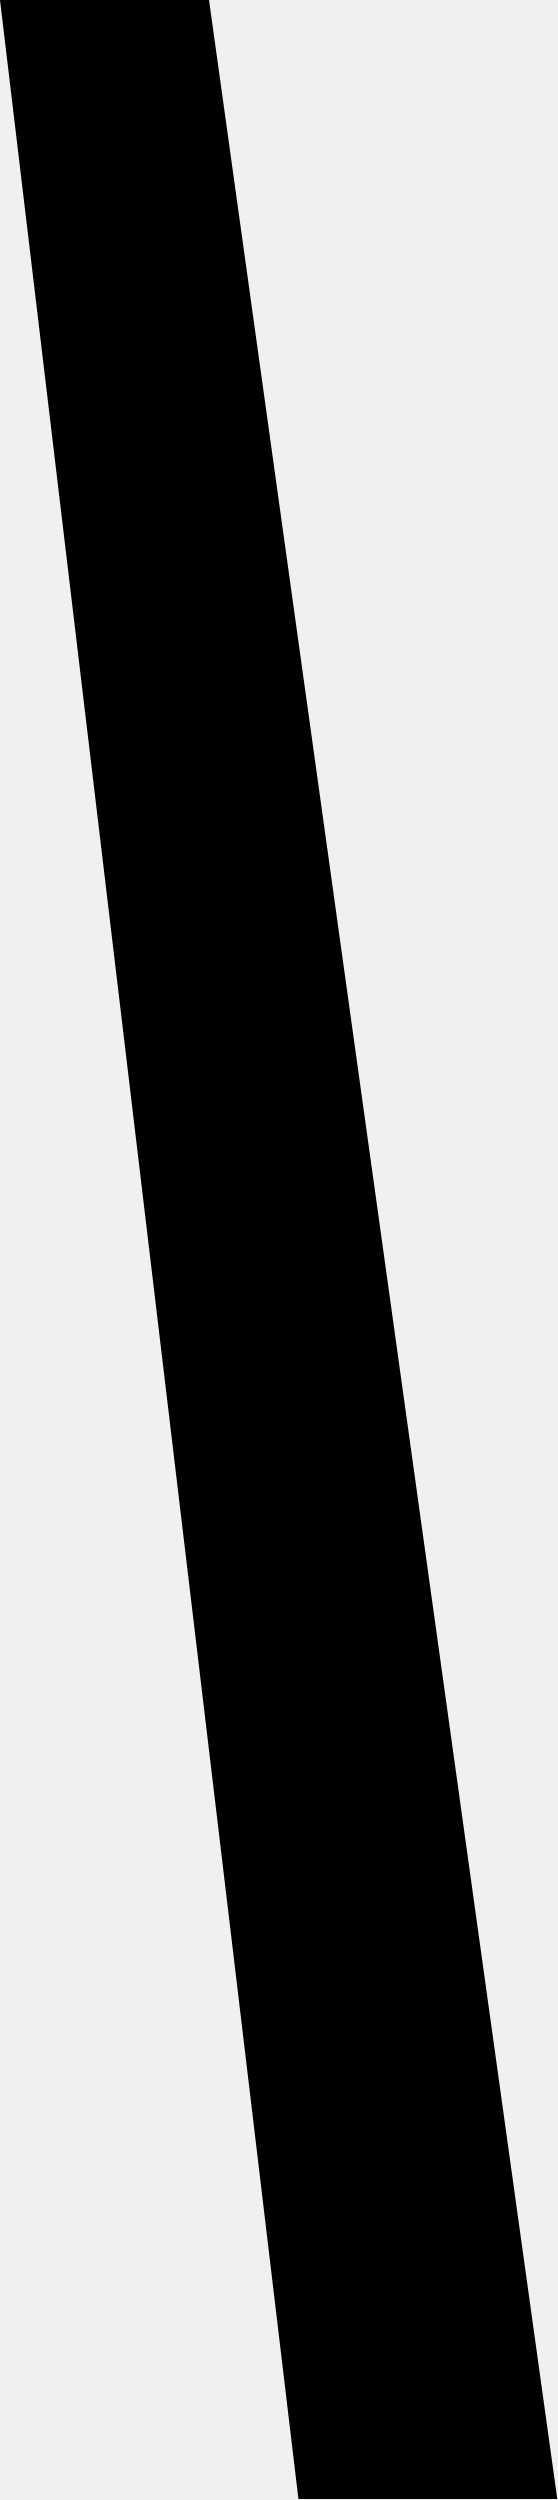
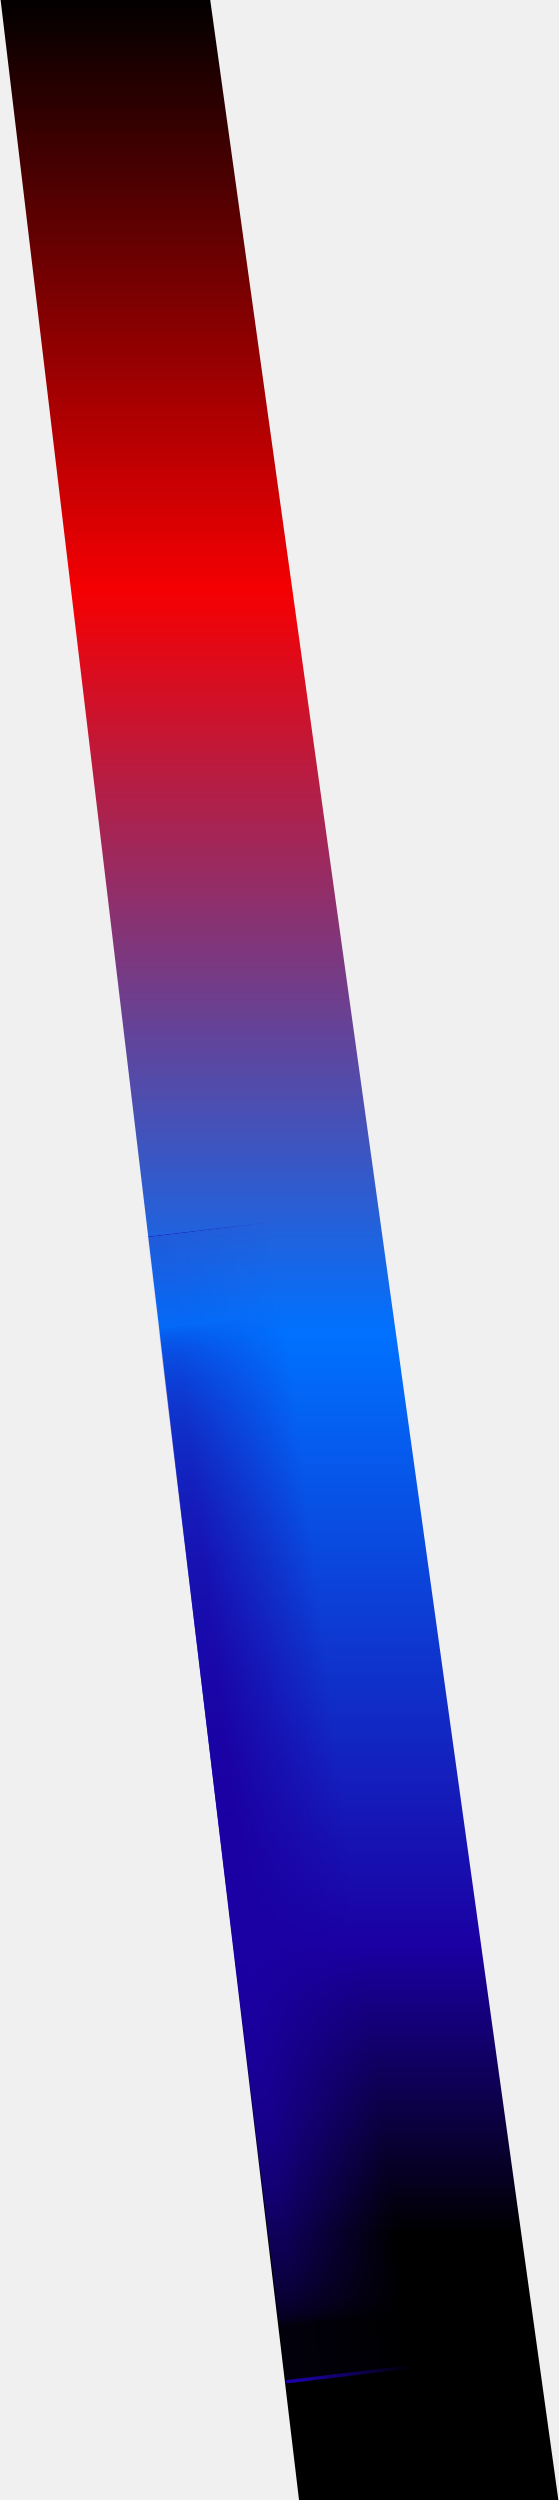
- <svg xmlns="http://www.w3.org/2000/svg" width="232.5" height="1043" preserveAspectRatio="none" viewBox="0 0 232.5 1043">
-   <g id="Layer_1" data-name="Layer 1">
-     <polygon points="0 0 87.2 0 232.5 1043 124.5 1043 0 0" />
+ <svg xmlns="http://www.w3.org/2000/svg" version="1.1" preserveAspectRatio="none" x="0px" y="0px" viewBox="0 0 436.04 1952.29" style="enable-background:new 0 0 436.04 1952.29;" xml:space="preserve">
+   <style type="text/css">
+ 	.st0{fill:#FFFFFF;}
+ 	.st1{display:none;}
+ 	.st2{display:inline;fill:#FFFFFF;}
+ 	.st3{fill:url(#SVGID_1_);}
+ 	.st4{fill:#FF0000;}
+ 	.st5{fill:url(#SVGID_2_);}
+ 	.st6{fill:url(#SVGID_7_);}
+ 	.st7{fill:url(#SVGID_8_);}
+ 	.st8{fill:url(#SVGID_9_);}
+ 	.st9{fill:url(#SVGID_10_);}
+ 	.st10{fill:url(#SVGID_11_);}
+ 	.st11{fill:url(#SVGID_12_);}
+ 	.st12{fill:url(#SVGID_17_);}
+ 	.st13{fill:url(#SVGID_20_);}
+ 	.st14{clip-path:url(#SVGID_22_);fill:#FF0000;}
+ 	.st15{clip-path:url(#SVGID_24_);fill:#FF0000;}
+ 	.st16{fill:url(#SVGID_25_);}
+ 	.st17{fill:url(#SVGID_26_);}
+ 	.st18{fill:#606060;}
+ 	.st19{fill:none;stroke:#FF0000;stroke-miterlimit:10;}
+ 	.st20{fill:none;stroke:#FF0000;stroke-width:0.707;stroke-miterlimit:10;}
+ 	.st21{fill:url(#SVGID_27_);}
+ 	.st22{fill:url(#SVGID_28_);}
+ 	.st23{fill:none;}
+ 	.st24{fill:url(#SVGID_29_);}
+ 	.st25{filter:url(#Adobe_OpacityMaskFilter);}
+ 	.st26{fill:url(#SVGID_31_);}
+ 	.st27{mask:url(#SVGID_30_);fill:url(#SVGID_32_);}
+ 	.st28{fill:url(#SVGID_33_);}
+ 	.st29{fill:url(#SVGID_34_);}
+ 	.st30{fill:url(#SVGID_35_);}
+ 	.st31{fill:url(#SVGID_36_);}
+ 	.st32{fill:url(#SVGID_37_);}
+ </style>
+   <g id="Layer_2">
+ </g>
+   <g id="Layer_3">
+ </g>
+   <g id="Layer_3_copy" class="st1">
+ </g>
+   <g id="Layer_1">
+     <g>
+       <linearGradient id="SVGID_1_" gradientUnits="userSpaceOnUse" x1="218.02" y1="1952.286" x2="218.02" y2="-4">
+         <stop offset="0.106" style="stop-color:#000000" />
+         <stop offset="0.222" style="stop-color:#1B00A3" />
+         <stop offset="0.466" style="stop-color:#0071FF" />
+         <stop offset="0.762" style="stop-color:#F50002" />
+         <stop offset="1" style="stop-color:#000000" />
+       </linearGradient>
+       <polygon class="st3" points="0,-4 163.61,-4 436.04,1952.29 233.51,1952.29   " />
+       <defs>
+         <filter id="Adobe_OpacityMaskFilter" filterUnits="userSpaceOnUse" x="115.15" y="942.21" width="303.43" height="919.11">
+           <feFlood style="flood-color:white;flood-opacity:1" result="back" />
+           <feBlend in="SourceGraphic" in2="back" mode="normal" />
+         </filter>
+       </defs>
+       <mask maskUnits="userSpaceOnUse" x="115.15" y="942.21" width="303.43" height="919.11" id="SVGID_2_">
+         <g class="st25">
+           <linearGradient id="SVGID_4_" gradientUnits="userSpaceOnUse" x1="277.246" y1="1786.061" x2="277.246" y2="996.995" gradientTransform="matrix(0.9929 -0.119 0.1362 1.1318 -214.326 -139.2926)">
+             <stop offset="0.047" style="stop-color:#1B00A3" />
+             <stop offset="0.07" style="stop-color:#151BB9;stop-opacity:0.947" />
+             <stop offset="0.098" style="stop-color:#0E36CF;stop-opacity:0.879" />
+             <stop offset="0.131" style="stop-color:#094CE1;stop-opacity:0.801" />
+             <stop offset="0.169" style="stop-color:#055DEE;stop-opacity:0.71" />
+             <stop offset="0.216" style="stop-color:#0268F8;stop-opacity:0.597" />
+             <stop offset="0.282" style="stop-color:#006FFD;stop-opacity:0.439" />
+             <stop offset="0.466" style="stop-color:#0071FF;stop-opacity:0" />
+             <stop offset="0.538" style="stop-color:#016BFB;stop-opacity:0.16" />
+             <stop offset="0.63" style="stop-color:#055CEE;stop-opacity:0.363" />
+             <stop offset="0.733" style="stop-color:#0B42D9;stop-opacity:0.589" />
+             <stop offset="0.843" style="stop-color:#141EBB;stop-opacity:0.831" />
+             <stop offset="0.92" style="stop-color:#1B00A3" />
+           </linearGradient>
+           <polygon style="fill:url(#SVGID_4_);" points="461.89,1830.2 146.46,1868.01 39,974.97 354.44,937.16     " />
+         </g>
+       </mask>
+       <linearGradient id="SVGID_6_" gradientUnits="userSpaceOnUse" x1="168.85" y1="1490.508" x2="168.85" y2="888.43" gradientTransform="matrix(0.1438 1.1877 -0.3239 0.0392 627.8057 1154.578)">
+         <stop offset="0.066" style="stop-color:#1B00A3" />
+         <stop offset="0.505" style="stop-color:#1B00A3;stop-opacity:0" />
+       </linearGradient>
+       <polygon style="mask:url(#SVGID_2_);fill:url(#SVGID_6_);" points="223.6,1861.32 115.15,965.82 310.14,942.21 418.59,1837.7       " />
+     </g>
  </g>
</svg>
